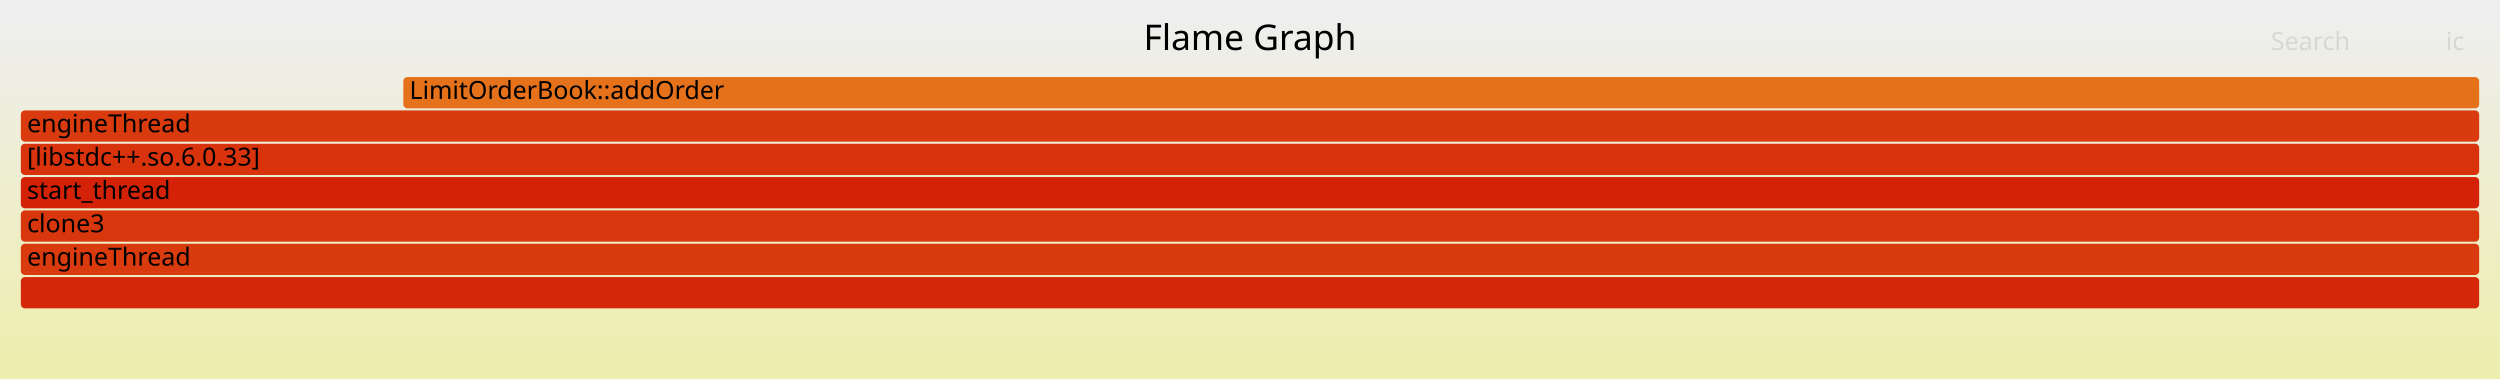
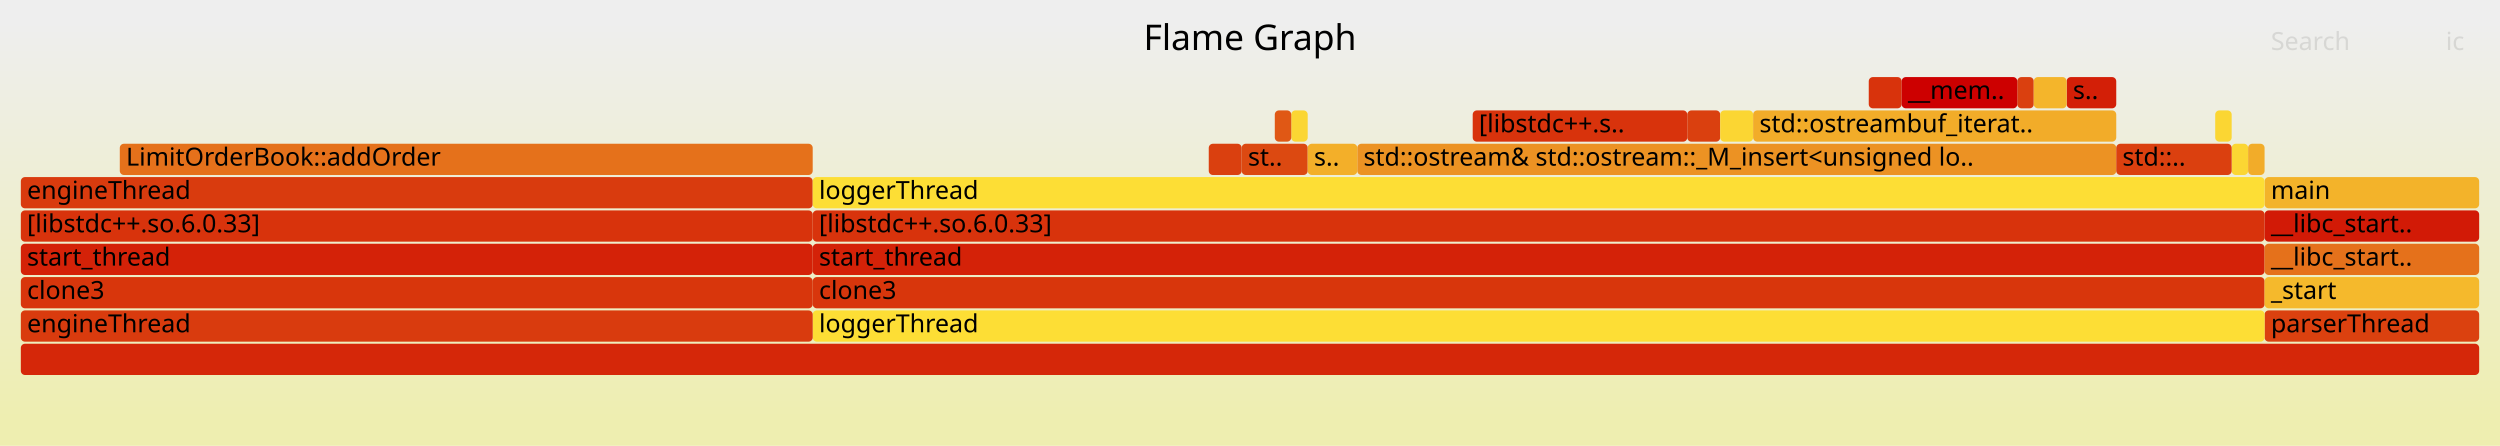
- <svg xmlns="http://www.w3.org/2000/svg" version="1.1" width="1200" height="182" viewBox="0 0 1200 182">
+ <svg xmlns="http://www.w3.org/2000/svg" version="1.1" width="1200" height="214" viewBox="0 0 1200 214">
  <defs>
    <linearGradient id="background" y1="0" y2="1" x1="0" x2="0">
      <stop stop-color="#eeeeee" offset="5%" />
      <stop stop-color="#eeeeb0" offset="95%" />
    </linearGradient>
  </defs>
  <style type="text/css">
	text { font-family:Verdana; font-size:12px; fill:rgb(0,0,0); }
	#search, #ignorecase { opacity:0.1; cursor:pointer; }
	#search:hover, #search.show, #ignorecase:hover, #ignorecase.show { opacity:1; }
	#subtitle { text-anchor:middle; font-color:rgb(160,160,160); }
	#title { text-anchor:middle; font-size:17px}
	#unzoom { cursor:pointer; }
	#frames &gt; *:hover { stroke:black; stroke-width:0.5; cursor:pointer; }
	.hide { display:none; }
	.parent { opacity:0.5; }
</style>
-   <rect x="0.0" y="0" width="1200.0" height="182.0" fill="url(#background)" />
+   <rect x="0.0" y="0" width="1200.0" height="214.0" fill="url(#background)" />
  <text id="title" x="600.00" y="24">Flame Graph</text>
-   <text id="details" x="10.00" y="165"> </text>
+   <text id="details" x="10.00" y="197"> </text>
  <text id="unzoom" x="10.00" y="24" class="hide">Reset Zoom</text>
  <text id="search" x="1090.00" y="24">Search</text>
  <text id="ignorecase" x="1174.00" y="24">ic</text>
-   <text id="matched" x="1090.00" y="165"> </text>
+   <text id="matched" x="1090.00" y="197"> </text>
  <g id="frames">
    <g>
-       <rect x="10.0" y="53" width="1180.0" height="15.0" fill="rgb(217,59,14)" rx="2" ry="2" />
-       <text x="13.00" y="63.5">engineThread</text>
+       <rect x="1071.2" y="69" width="7.9" height="15.0" fill="rgb(251,214,51)" rx="2" ry="2" />
+       <text x="1074.21" y="79.5" />
    </g>
    <g>
-       <rect x="10.0" y="85" width="1180.0" height="15.0" fill="rgb(212,34,8)" rx="2" ry="2" />
-       <text x="13.00" y="95.5">start_thread</text>
+       <rect x="10.0" y="117" width="380.1" height="15.0" fill="rgb(212,34,8)" rx="2" ry="2" />
+       <text x="13.00" y="127.5">start_thread</text>
    </g>
    <g>
-       <rect x="10.0" y="117" width="1180.0" height="15.0" fill="rgb(217,59,14)" rx="2" ry="2" />
-       <text x="13.00" y="127.5">engineThread</text>
+       <rect x="390.1" y="117" width="696.9" height="15.0" fill="rgb(212,34,8)" rx="2" ry="2" />
+       <text x="393.13" y="127.5">start_thread</text>
    </g>
    <g>
-       <rect x="10.0" y="133" width="1180.0" height="15.0" fill="rgb(213,39,9)" rx="2" ry="2" />
-       <text x="13.00" y="143.5" />
+       <rect x="1087.0" y="85" width="103.0" height="15.0" fill="rgb(243,179,42)" rx="2" ry="2" />
+       <text x="1090.05" y="95.5">main</text>
    </g>
    <g>
-       <rect x="193.6" y="37" width="996.4" height="15.0" fill="rgb(229,113,27)" rx="2" ry="2" />
-       <text x="196.56" y="47.5">LimitOrderBook::addOrder</text>
+       <rect x="1087.0" y="149" width="103.0" height="15.0" fill="rgb(219,65,15)" rx="2" ry="2" />
+       <text x="1090.05" y="159.5">parserThread</text>
    </g>
    <g>
-       <rect x="10.0" y="101" width="1180.0" height="15.0" fill="rgb(216,54,12)" rx="2" ry="2" />
-       <text x="13.00" y="111.5">clone3</text>
+       <rect x="390.1" y="149" width="696.9" height="15.0" fill="rgb(253,222,53)" rx="2" ry="2" />
+       <text x="393.13" y="159.5">loggerThread</text>
    </g>
    <g>
-       <rect x="10.0" y="69" width="1180.0" height="15.0" fill="rgb(216,51,12)" rx="2" ry="2" />
-       <text x="13.00" y="79.5">[libstdc++.so.6.0.33]</text>
+       <rect x="619.8" y="53" width="7.9" height="15.0" fill="rgb(251,214,51)" rx="2" ry="2" />
+       <text x="622.80" y="63.5" />
+     </g>
+     <g>
+       <rect x="10.0" y="85" width="380.1" height="15.0" fill="rgb(217,59,14)" rx="2" ry="2" />
+       <text x="13.00" y="95.5">engineThread</text>
+     </g>
+     <g>
+       <rect x="992.0" y="37" width="23.8" height="15.0" fill="rgb(211,31,7)" rx="2" ry="2" />
+       <text x="995.01" y="47.5">s..</text>
+     </g>
+     <g>
+       <rect x="390.1" y="133" width="696.9" height="15.0" fill="rgb(216,54,12)" rx="2" ry="2" />
+       <text x="393.13" y="143.5">clone3</text>
+     </g>
+     <g>
+       <rect x="809.9" y="53" width="15.8" height="15.0" fill="rgb(218,64,15)" rx="2" ry="2" />
+       <text x="812.87" y="63.5" />
+     </g>
+     <g>
+       <rect x="10.0" y="101" width="380.1" height="15.0" fill="rgb(216,51,12)" rx="2" ry="2" />
+       <text x="13.00" y="111.5">[libstdc++.so.6.0.33]</text>
+     </g>
+     <g>
+       <rect x="10.0" y="133" width="380.1" height="15.0" fill="rgb(216,54,12)" rx="2" ry="2" />
+       <text x="13.00" y="143.5">clone3</text>
+     </g>
+     <g>
+       <rect x="57.5" y="69" width="332.6" height="15.0" fill="rgb(229,113,27)" rx="2" ry="2" />
+       <text x="60.52" y="79.5">LimitOrderBook::addOrder</text>
+     </g>
+     <g>
+       <rect x="651.5" y="69" width="364.3" height="15.0" fill="rgb(236,146,35)" rx="2" ry="2" />
+       <text x="654.48" y="79.5">std::ostream&amp; std::ostream::_M_insert&lt;unsigned lo..</text>
+     </g>
+     <g>
+       <rect x="1015.8" y="69" width="55.4" height="15.0" fill="rgb(219,64,15)" rx="2" ry="2" />
+       <text x="1018.77" y="79.5">std::..</text>
+     </g>
+     <g>
+       <rect x="611.9" y="53" width="7.9" height="15.0" fill="rgb(224,88,21)" rx="2" ry="2" />
+       <text x="614.88" y="63.5" />
+     </g>
+     <g>
+       <rect x="390.1" y="101" width="696.9" height="15.0" fill="rgb(216,51,12)" rx="2" ry="2" />
+       <text x="393.13" y="111.5">[libstdc++.so.6.0.33]</text>
+     </g>
+     <g>
+       <rect x="825.7" y="53" width="15.8" height="15.0" fill="rgb(251,214,51)" rx="2" ry="2" />
+       <text x="828.70" y="63.5" />
+     </g>
+     <g>
+       <rect x="580.2" y="69" width="15.8" height="15.0" fill="rgb(218,64,15)" rx="2" ry="2" />
+       <text x="583.20" y="79.5" />
+     </g>
+     <g>
+       <rect x="897.0" y="37" width="15.8" height="15.0" fill="rgb(216,51,12)" rx="2" ry="2" />
+       <text x="899.98" y="47.5" />
+     </g>
+     <g>
+       <rect x="10.0" y="165" width="1180.0" height="15.0" fill="rgb(213,39,9)" rx="2" ry="2" />
+       <text x="13.00" y="175.5" />
+     </g>
+     <g>
+       <rect x="1087.0" y="133" width="103.0" height="15.0" fill="rgb(245,185,44)" rx="2" ry="2" />
+       <text x="1090.05" y="143.5">_start</text>
+     </g>
+     <g>
+       <rect x="596.0" y="69" width="31.7" height="15.0" fill="rgb(220,73,17)" rx="2" ry="2" />
+       <text x="599.04" y="79.5">st..</text>
+     </g>
+     <g>
+       <rect x="1087.0" y="101" width="103.0" height="15.0" fill="rgb(210,26,6)" rx="2" ry="2" />
+       <text x="1090.05" y="111.5">__libc_start..</text>
+     </g>
+     <g>
+       <rect x="627.7" y="69" width="23.8" height="15.0" fill="rgb(243,175,41)" rx="2" ry="2" />
+       <text x="630.72" y="79.5">s..</text>
+     </g>
+     <g>
+       <rect x="1087.0" y="117" width="103.0" height="15.0" fill="rgb(229,113,27)" rx="2" ry="2" />
+       <text x="1090.05" y="127.5">__libc_start..</text>
+     </g>
+     <g>
+       <rect x="390.1" y="85" width="696.9" height="15.0" fill="rgb(253,222,53)" rx="2" ry="2" />
+       <text x="393.13" y="95.5">loggerThread</text>
+     </g>
+     <g>
+       <rect x="968.3" y="37" width="7.9" height="15.0" fill="rgb(218,64,15)" rx="2" ry="2" />
+       <text x="971.26" y="47.5" />
+     </g>
+     <g>
+       <rect x="10.0" y="149" width="380.1" height="15.0" fill="rgb(217,59,14)" rx="2" ry="2" />
+       <text x="13.00" y="159.5">engineThread</text>
+     </g>
+     <g>
+       <rect x="912.8" y="37" width="55.5" height="15.0" fill="rgb(205,0,0)" rx="2" ry="2" />
+       <text x="915.82" y="47.5">__mem..</text>
+     </g>
+     <g>
+       <rect x="1079.1" y="69" width="7.9" height="15.0" fill="rgb(242,172,41)" rx="2" ry="2" />
+       <text x="1082.13" y="79.5" />
+     </g>
+     <g>
+       <rect x="976.2" y="37" width="15.8" height="15.0" fill="rgb(244,181,43)" rx="2" ry="2" />
+       <text x="979.17" y="47.5" />
+     </g>
+     <g>
+       <rect x="706.9" y="53" width="103.0" height="15.0" fill="rgb(216,51,12)" rx="2" ry="2" />
+       <text x="709.91" y="63.5">[libstdc++.s..</text>
+     </g>
+     <g>
+       <rect x="1063.3" y="53" width="7.9" height="15.0" fill="rgb(251,214,51)" rx="2" ry="2" />
+       <text x="1066.29" y="63.5" />
+     </g>
+     <g>
+       <rect x="841.5" y="53" width="174.3" height="15.0" fill="rgb(242,172,41)" rx="2" ry="2" />
+       <text x="844.54" y="63.5">std::ostreambuf_iterat..</text>
    </g>
  </g>
</svg>
